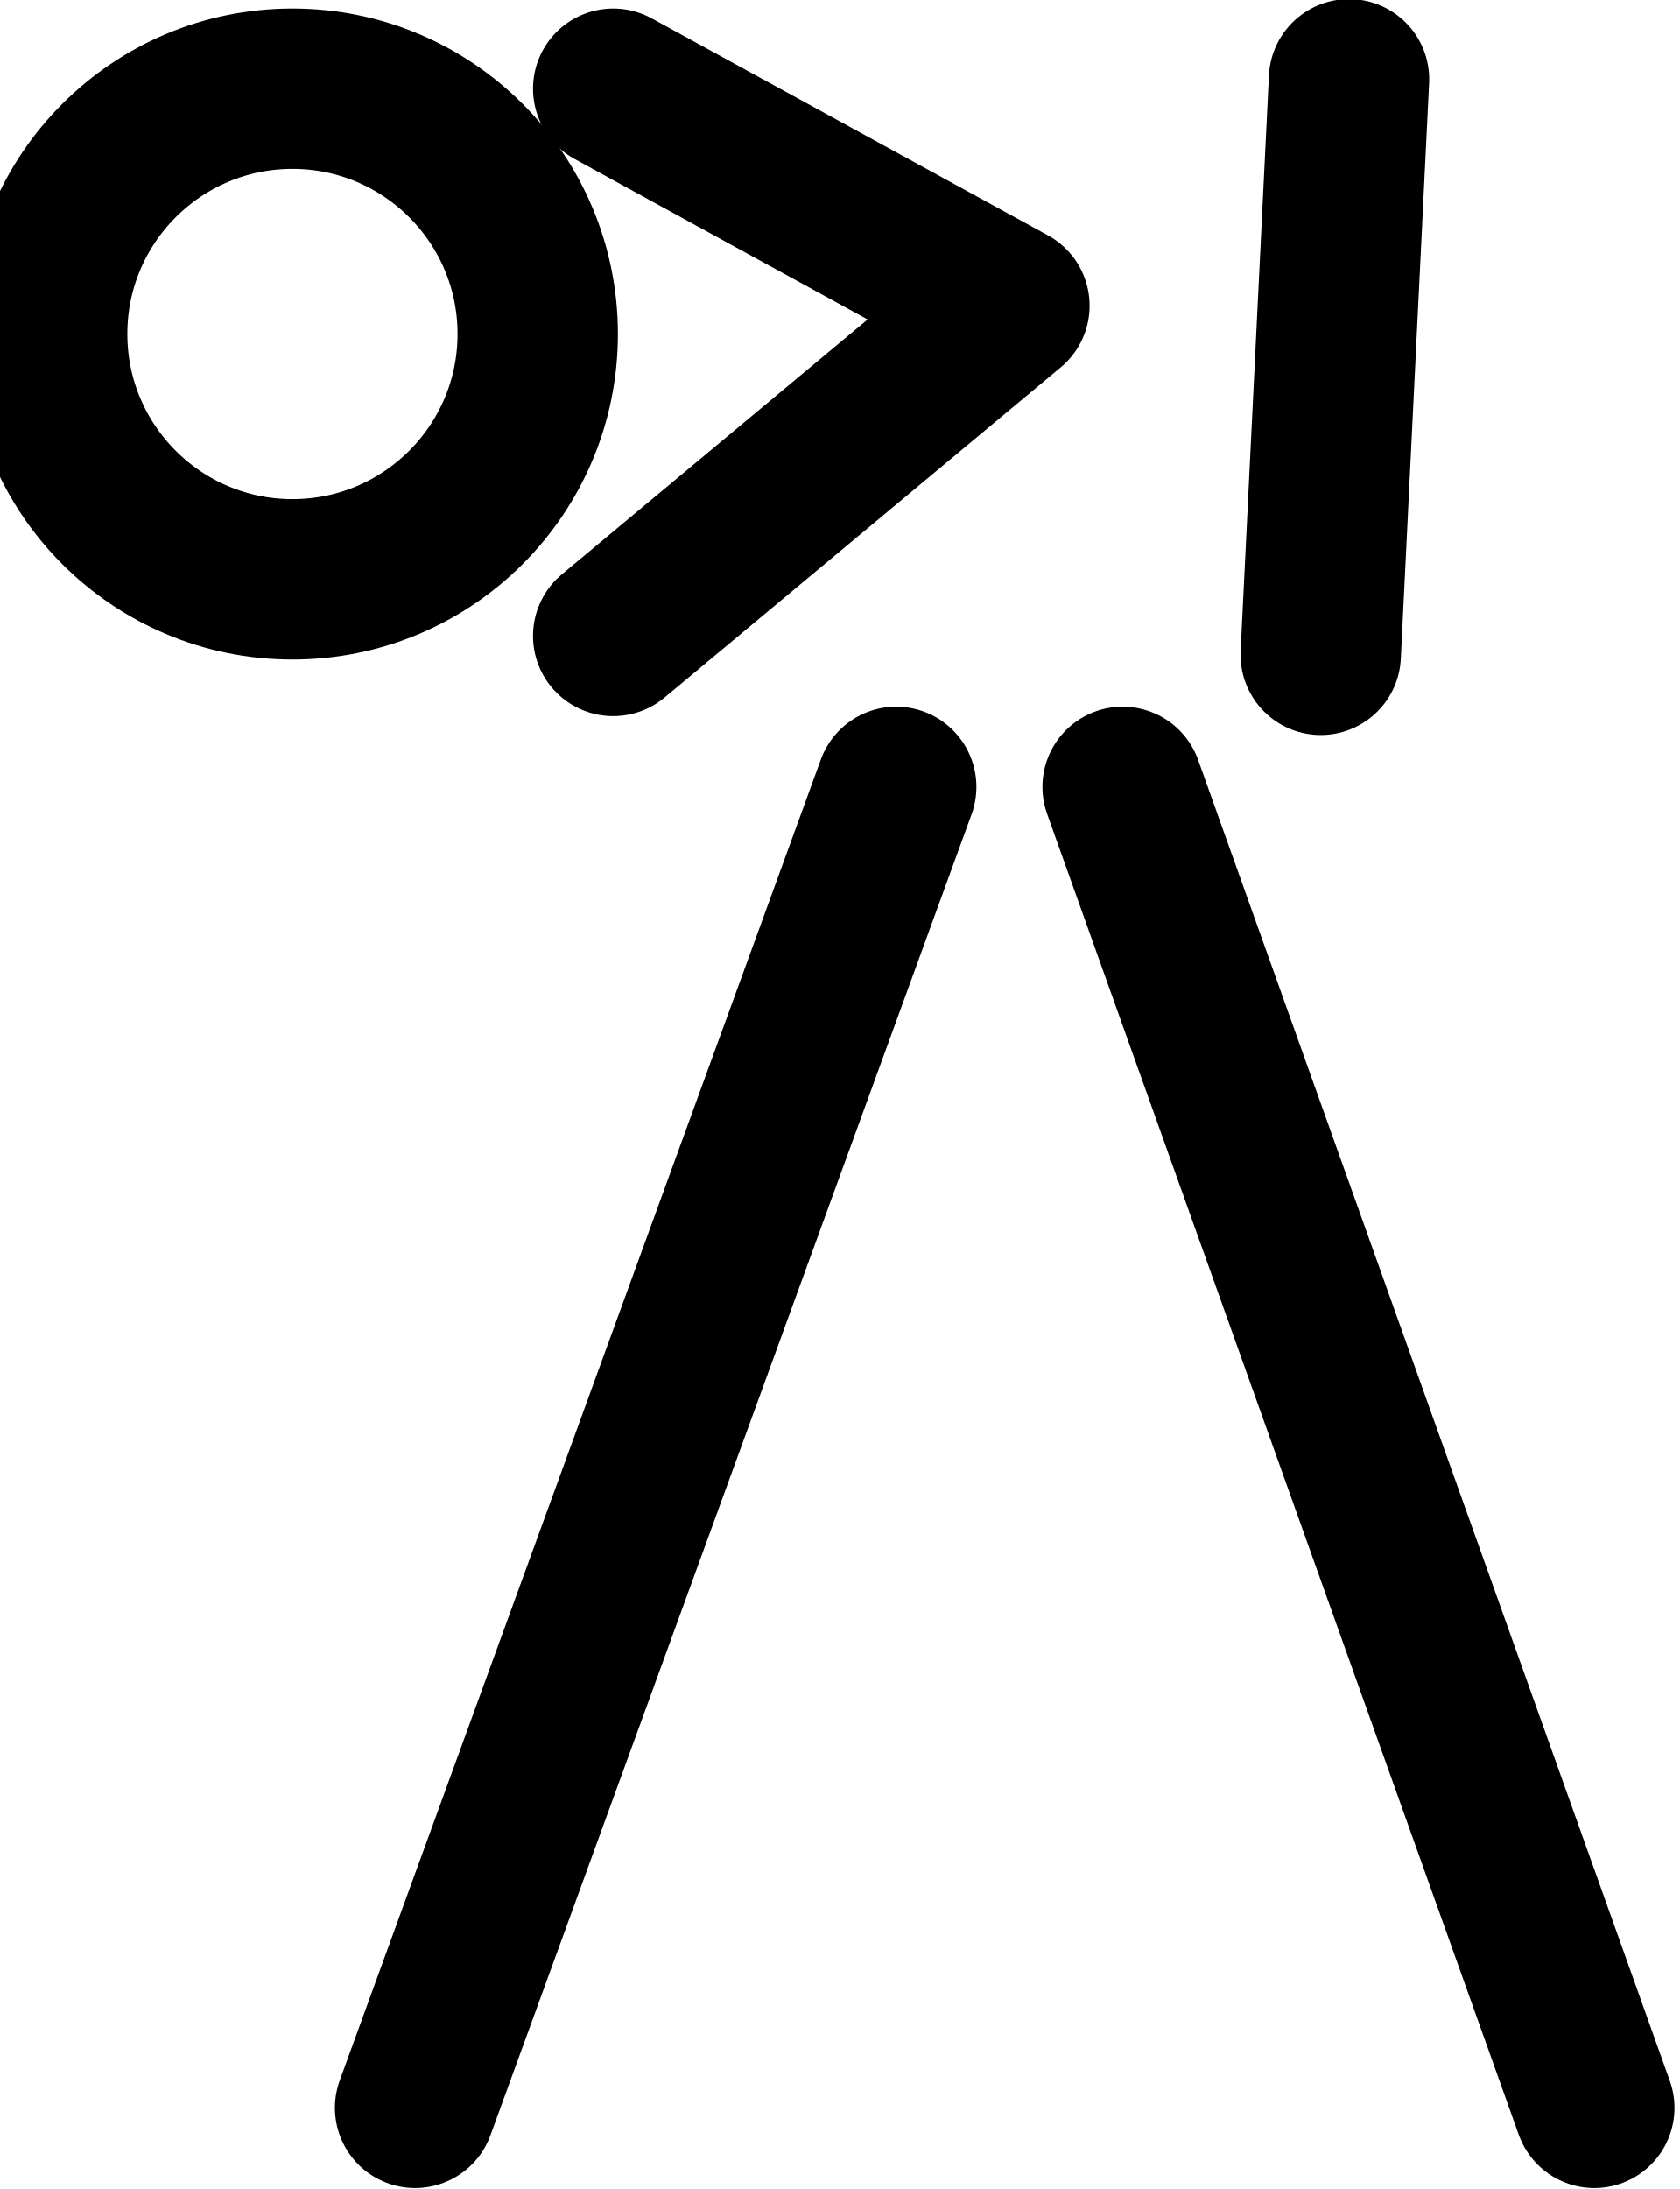
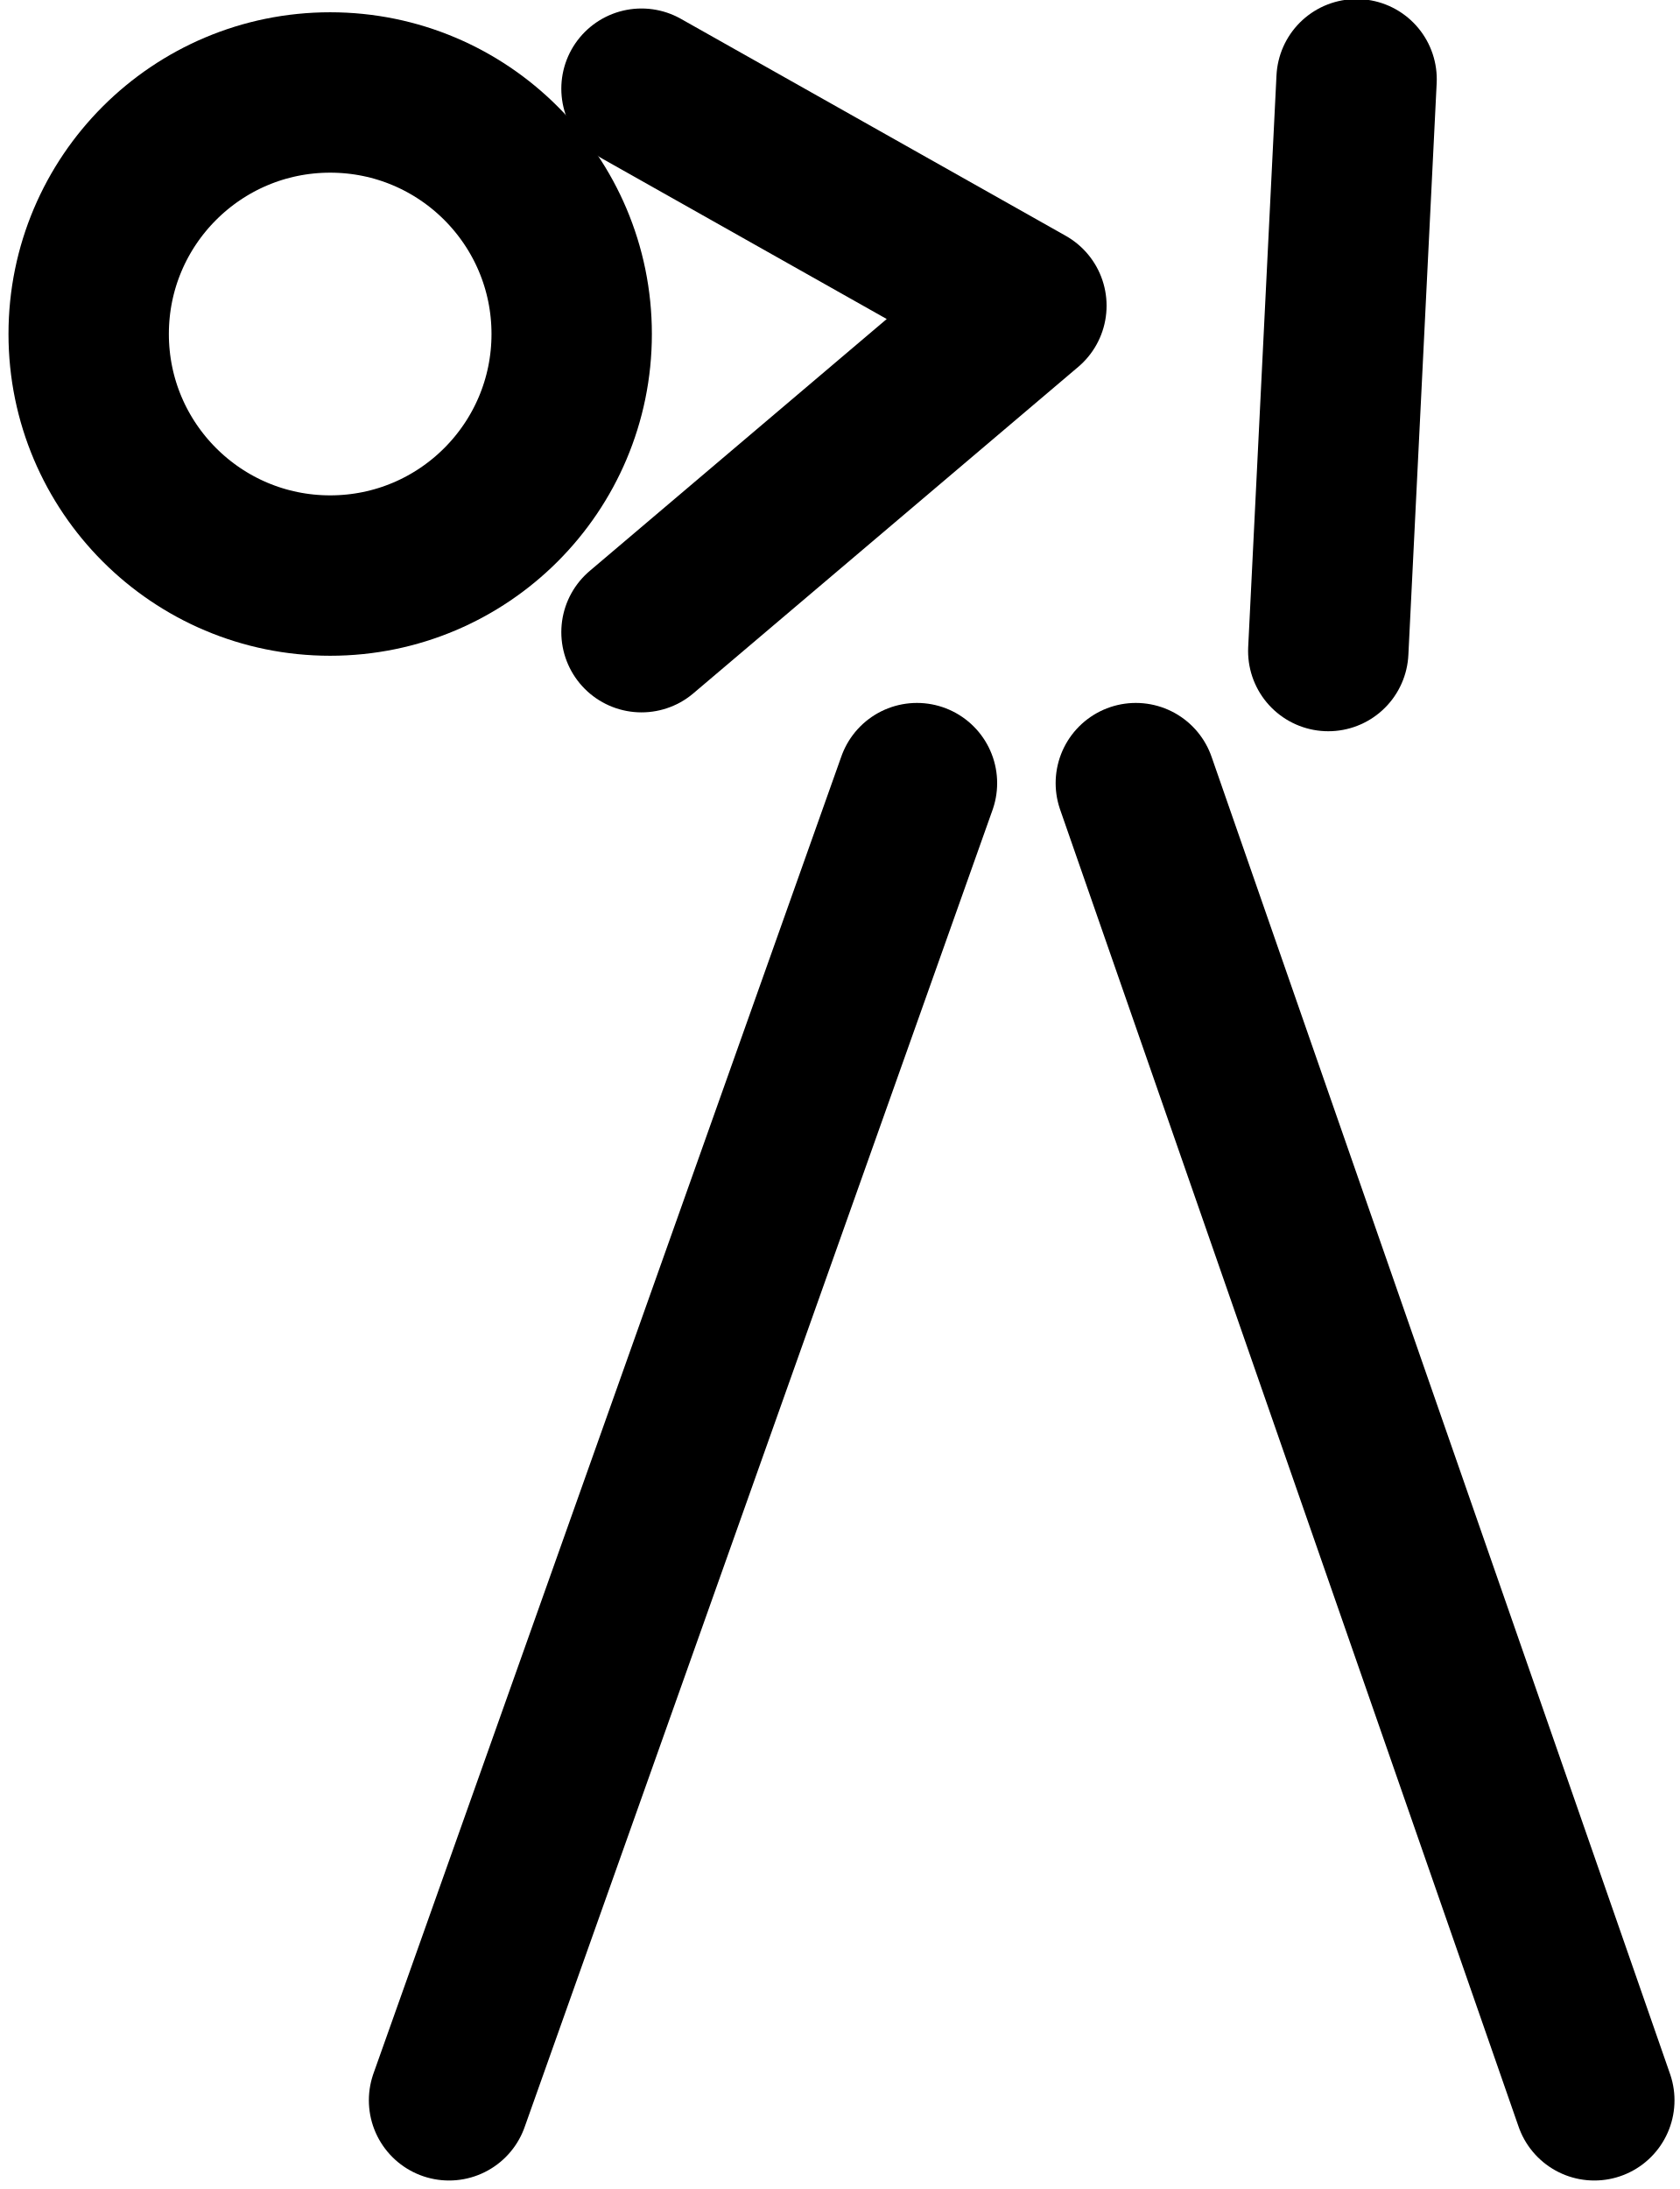
<svg xmlns="http://www.w3.org/2000/svg" viewBox="12.5 607.13 8.9 11.6">
  <g fill="none" stroke="currentColor" stroke-width=".85" stroke-linecap="round" stroke-linejoin="round">
-     <circle cx="14.05" cy="608.9" r="1.3" />
-     <path d="M15.75 607.6 L17.85 608.75 L15.75 610.5" />
-     <path d="M19.65 607.55 L19.5 610.6" />
-     <path d="M17.25 611.3 L14.7 618.3 M18.45 611.3 L20.95 618.3" />
+     <circle cx="14.25" cy="608.9" r="1.28" />
+     <path d="M 15.9 607.6 L 17.94 608.75 L 15.9 610.48" />
+     <path d="M 19.69 607.55 L 19.54 610.58" />
+     <path d="M 17.36 611.28 L 14.88 618.26 M 18.52 611.28 L 20.95 618.26" />
  </g>
</svg>
